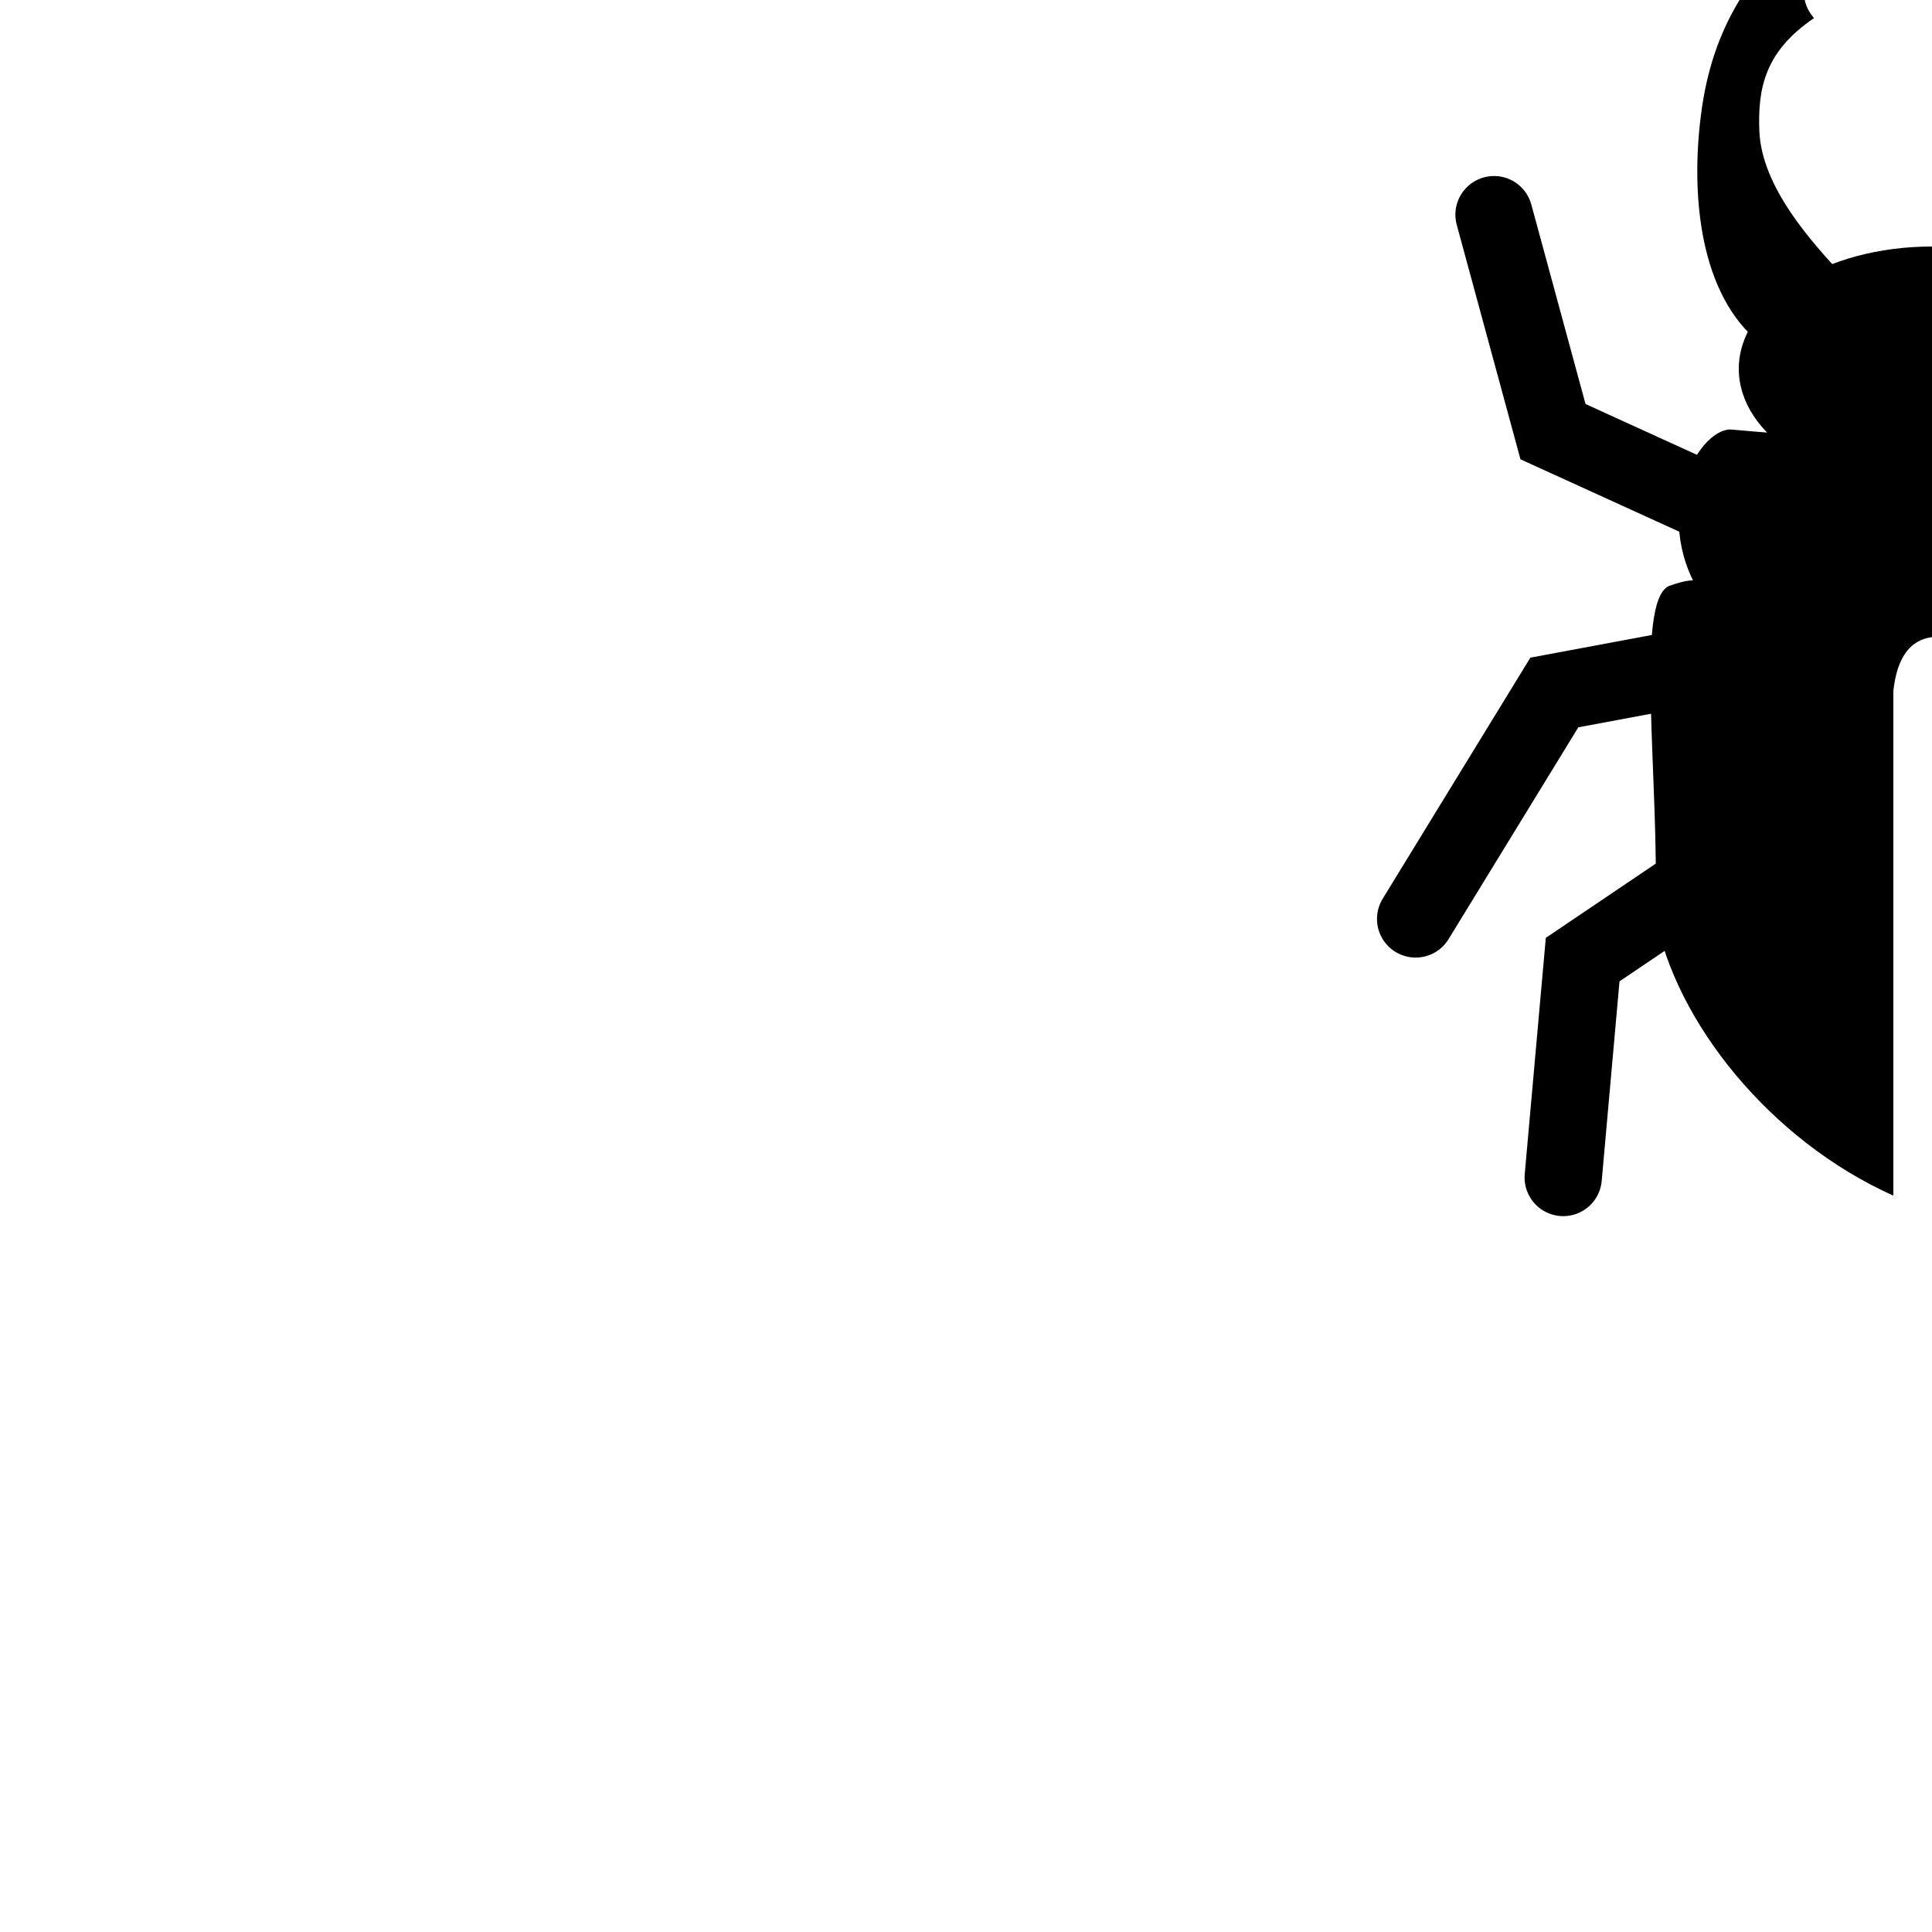
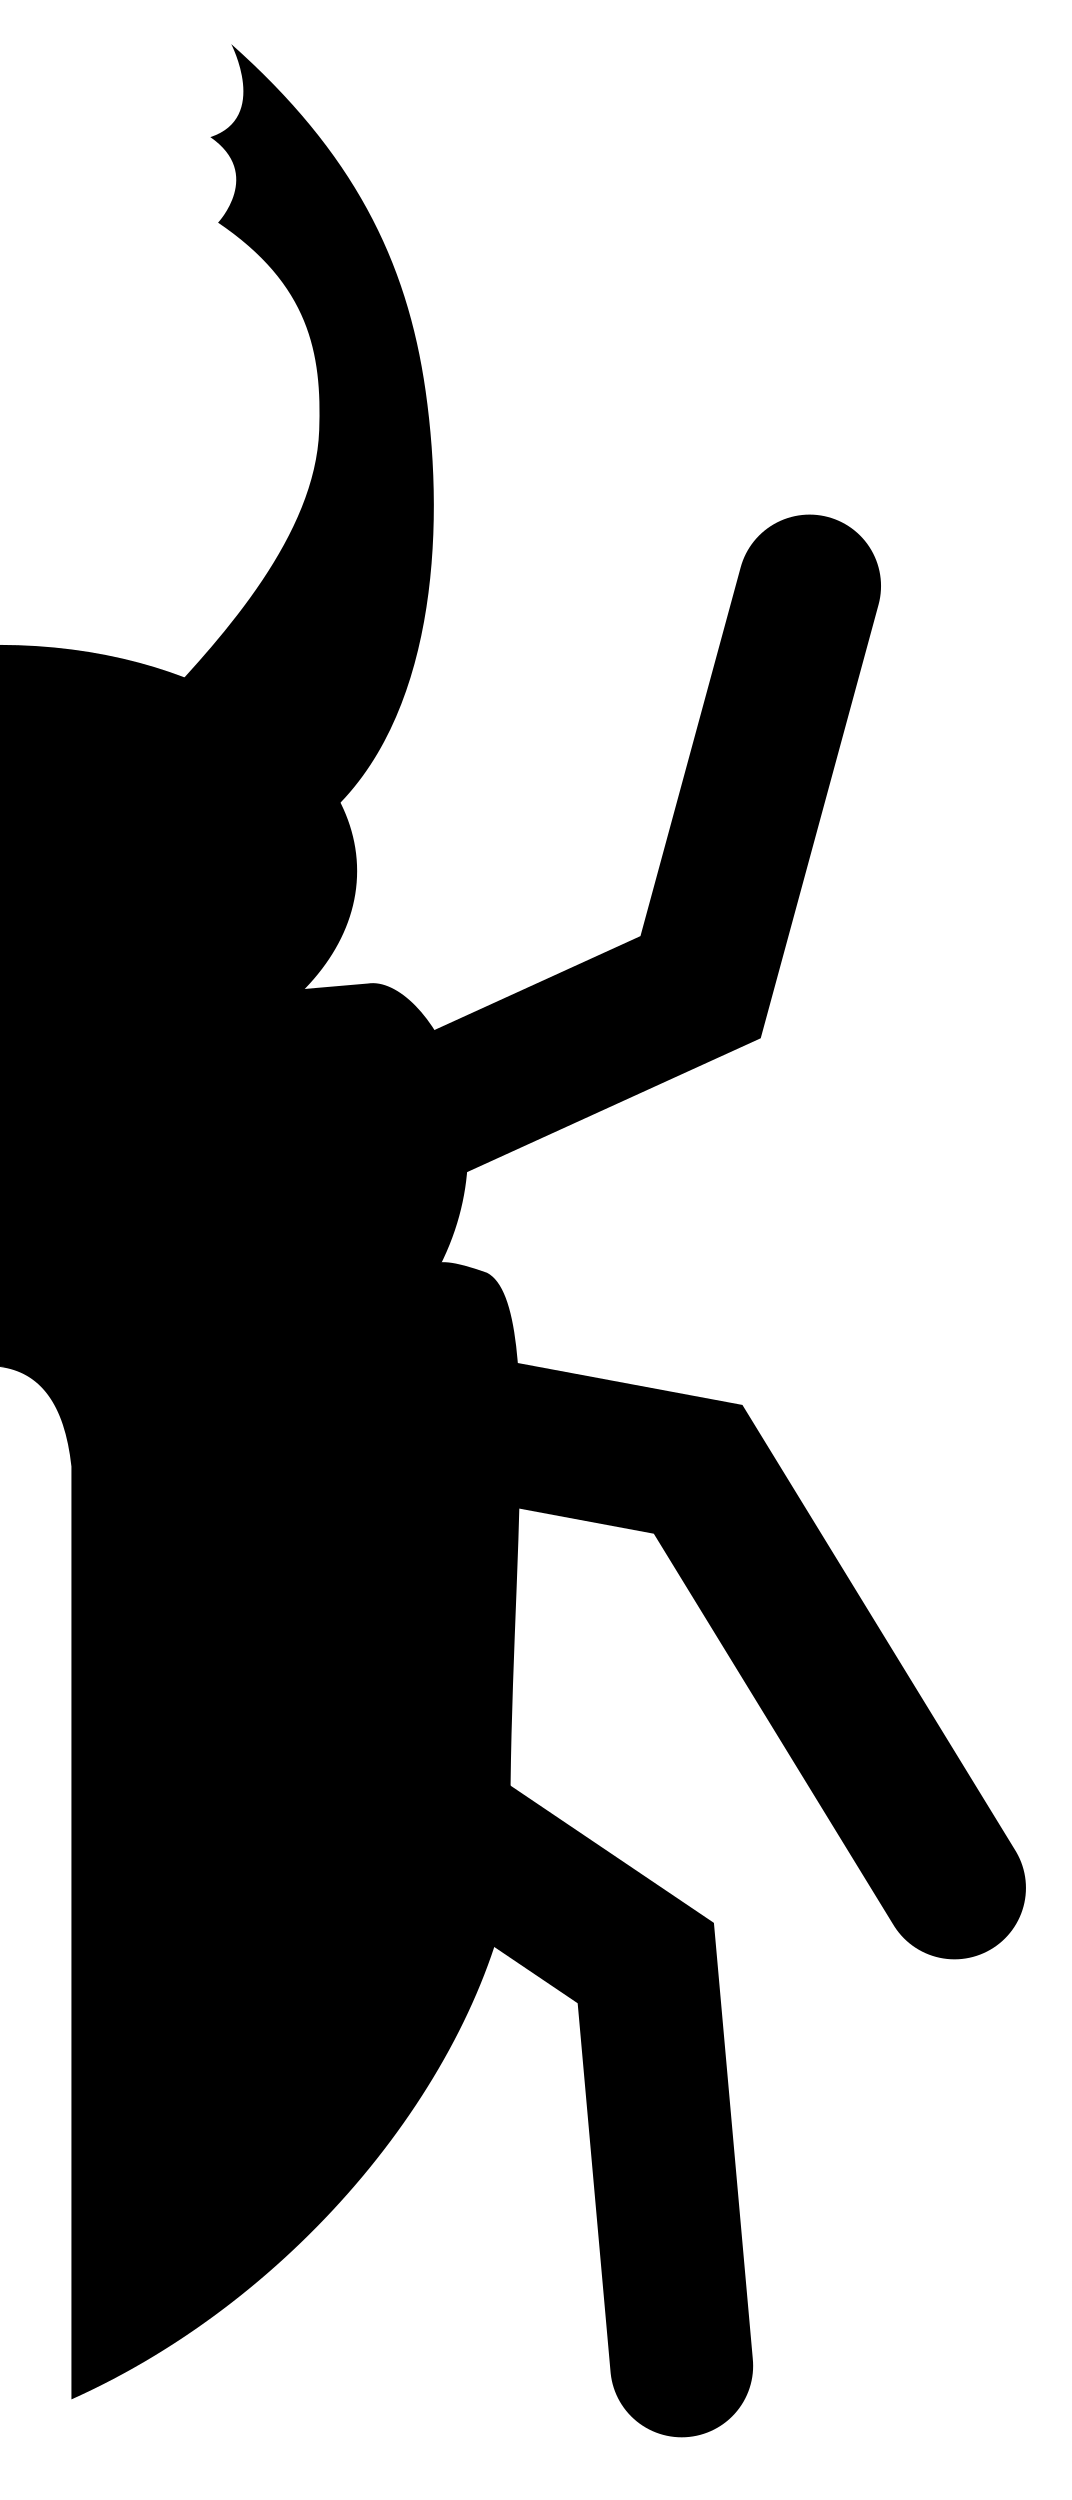
- <svg xmlns="http://www.w3.org/2000/svg" width="1000" height="1000" viewBox="0 0 264.583 264.583" version="1.1" id="svg8">
+ <svg xmlns="http://www.w3.org/2000/svg" width="300" height="700" viewBox="0 0 79.375 185.208" version="1.1" id="svg8">
  <defs id="defs2" />
  <g id="layer1" transform="translate(0,-32.41665)" style="display:inline">
-     <g transform="matrix(0.906995,0,0,1.251187,82.71685,-1.748134)" style="stroke-width:0.939" id="g4730" />
-     <g transform="matrix(0.906995,0,0,1.251187,82.71685,-1.748134)" id="g952">
+     <g transform="matrix(0.906995,0,0,1.251187,-181.8665,12.26994)" style="stroke-width:0.939" id="g4730" />
+     <g transform="matrix(0.906995,0,0,1.251187,-181.8665,12.26994)" id="g952">
      <g id="g950" />
    </g>
-     <g transform="matrix(0.906995,0,0,1.251187,82.71685,-1.748134)" style="display:inline;stroke-width:0.939" id="g875" />
-     <g transform="matrix(0.906995,0,0,1.251187,82.71685,-1.748134)" id="g879" style="display:inline">
+     <g transform="matrix(0.906995,0,0,1.251187,-181.8665,12.26994)" style="display:inline;stroke-width:0.939" id="g875" />
+     <g transform="matrix(0.906995,0,0,1.251187,-181.8665,12.26994)" id="g879" style="display:inline">
      <g id="g877" />
    </g>
-     <ellipse style="display:inline;fill:#000000;fill-opacity:1;stroke-width:13.528" id="ellipse881" cx="264.583" cy="82.928" rx="26.458" ry="16.752" />
-     <path style="display:inline;fill:#000000;fill-opacity:1;stroke:none;stroke-width:0.265px;stroke-linecap:butt;stroke-linejoin:miter;stroke-opacity:1" d="m 264.583,119.667 -27.689,-5.826 c -4.716,-1.141 -3.174,-3.006 -8.388,-1.154 -4.657,2.398 -1.207,26.464 -1.811,45.078 2.744,14.651 15.774,30.857 32.596,38.39 l 10e-6,-69.114 c 0.512,-4.712 2.378,-6.987 5.292,-7.374 z" id="path883" />
-     <path style="display:inline;fill:#000000;fill-opacity:1;stroke:none;stroke-width:0.265px;stroke-linecap:butt;stroke-linejoin:miter;stroke-opacity:1" d="m 264.583,93.6 -27.255,-2.339 c -4.31,-0.678 -11.55,11.136 -4.402,22.58 l 23.72,5.302 7.938,0.523 z" id="path885" />
-     <path style="display:inline;fill:none;stroke:#000000;stroke-width:10.583;stroke-linecap:round;stroke-linejoin:miter;stroke-miterlimit:4;stroke-dasharray:none;stroke-opacity:1" d="M 234.646,101.546 212.68,91.532 204.604,61.813" id="path889" />
-     <path style="display:inline;fill:none;stroke:#000000;stroke-width:10.583;stroke-linecap:round;stroke-linejoin:miter;stroke-miterlimit:4;stroke-dasharray:none;stroke-opacity:1" d="m 242.186,121.779 -29.322,5.472 -18.997,31.011" id="path891" />
-     <path style="display:inline;fill:none;stroke:#000000;stroke-width:10.583;stroke-linecap:round;stroke-linejoin:miter;stroke-miterlimit:4;stroke-dasharray:none;stroke-opacity:1" d="m 238.448,149.181 -21.707,14.649 -2.661,29.842" id="path893" />
-     <path style="display:inline;fill:#000000;fill-opacity:1;stroke:none;stroke-width:0.265px;stroke-linecap:butt;stroke-linejoin:miter;stroke-opacity:1" d="m 264.583,119.667 27.689,-5.826 c 4.716,-1.141 3.174,-3.006 8.388,-1.154 4.657,2.398 1.207,26.464 1.811,45.078 -2.744,14.651 -15.774,30.857 -32.596,38.39 l -10e-6,-69.114 c -0.512,-4.712 -2.378,-6.987 -5.292,-7.374 z" id="path895" />
-     <path style="display:inline;fill:#000000;fill-opacity:1;stroke:none;stroke-width:0.265px;stroke-linecap:butt;stroke-linejoin:miter;stroke-opacity:1" d="m 264.583,93.6 27.255,-2.339 c 4.31,-0.678 11.55,11.136 4.402,22.58 l -23.72,5.302 -7.938,0.523 z" id="path897" />
-     <path style="display:inline;fill:#000000;fill-opacity:1;stroke:none;stroke-width:0.265px;stroke-linecap:butt;stroke-linejoin:miter;stroke-opacity:1" d="m 288.805,78.826 c 7.916,-7.028 8.825,-20.794 7.312,-31.449 -1.382,-9.727 -5.381,-17.699 -14.404,-25.714 0,0 2.834,5.459 -1.547,6.895 3.955,2.734 0.572,6.337 0.572,6.337 6.776,4.584 7.697,9.681 7.493,15.38 -0.277,7.739 -7.123,15.265 -11.641,20.105 z" id="path899" />
-     <path style="display:inline;fill:none;stroke:#000000;stroke-width:10.583;stroke-linecap:round;stroke-linejoin:miter;stroke-miterlimit:4;stroke-dasharray:none;stroke-opacity:1" d="M 294.521,101.546 316.487,91.532 324.563,61.813" id="path901" />
-     <path style="display:inline;fill:none;stroke:#000000;stroke-width:10.583;stroke-linecap:round;stroke-linejoin:miter;stroke-miterlimit:4;stroke-dasharray:none;stroke-opacity:1" d="m 286.981,121.779 29.322,5.472 18.997,31.011" id="path903" />
-     <path style="display:inline;fill:none;stroke:#000000;stroke-width:10.583;stroke-linecap:round;stroke-linejoin:miter;stroke-miterlimit:4;stroke-dasharray:none;stroke-opacity:1" d="m 290.719,149.181 21.707,14.649 2.661,29.842" id="path905" />
-     <path style="display:inline;fill:#000000;fill-opacity:1;stroke:none;stroke-width:0.265px;stroke-linecap:butt;stroke-linejoin:miter;stroke-opacity:1" d="m 240.361,78.826 c -7.916,-7.028 -8.825,-20.794 -7.312,-31.449 1.382,-9.727 5.381,-17.699 14.404,-25.714 0,0 -2.834,5.46 1.547,6.895 -3.955,2.734 -0.572,6.337 -0.572,6.337 -6.776,4.584 -7.697,9.681 -7.493,15.38 0.277,7.739 7.123,15.265 11.641,20.105 z" id="path1150" />
+     <ellipse style="display:inline;fill:#000000;fill-opacity:1;stroke-width:13.528" id="ellipse881" cx="-4.2378451e-06" cy="96.946" rx="26.458" ry="16.752" />
+     <path style="display:inline;fill:#000000;fill-opacity:1;stroke:none;stroke-width:0.265px;stroke-linecap:butt;stroke-linejoin:miter;stroke-opacity:1" d="M -1.7743705e-5,133.685 -27.689,127.859 c -4.716,-1.141 -3.174,-3.006 -8.388,-1.154 -4.657,2.398 -1.207,26.464 -1.811,45.078 2.744,14.651 15.774,30.857 32.596,38.39 l 1e-5,-69.114 c 0.512,-4.712 2.378,-6.987 5.292,-7.374 z" id="path883" />
+     <path style="display:inline;fill:#000000;fill-opacity:1;stroke:none;stroke-width:0.265px;stroke-linecap:butt;stroke-linejoin:miter;stroke-opacity:1" d="M -1.7743705e-5,107.618 -27.255,105.279 c -4.31,-0.678 -11.55,11.136 -4.402,22.58 l 23.72,5.302 7.937,0.523 z" id="path885" />
+     <path style="display:inline;fill:none;stroke:#000000;stroke-width:10.583;stroke-linecap:round;stroke-linejoin:miter;stroke-miterlimit:4;stroke-dasharray:none;stroke-opacity:1" d="m -29.937,115.564 -21.966,-10.014 -8.076,-29.719" id="path889" />
+     <path style="display:inline;fill:none;stroke:#000000;stroke-width:10.583;stroke-linecap:round;stroke-linejoin:miter;stroke-miterlimit:4;stroke-dasharray:none;stroke-opacity:1" d="m -22.397,135.797 -29.322,5.472 -18.997,31.011" id="path891" />
+     <path style="display:inline;fill:none;stroke:#000000;stroke-width:10.583;stroke-linecap:round;stroke-linejoin:miter;stroke-miterlimit:4;stroke-dasharray:none;stroke-opacity:1" d="m -26.136,163.199 -21.707,14.649 -2.661,29.842" id="path893" />
+     <path style="display:inline;fill:#000000;fill-opacity:1;stroke:none;stroke-width:0.265px;stroke-linecap:butt;stroke-linejoin:miter;stroke-opacity:1" d="M -1.7743705e-5,133.685 27.689,127.859 c 4.716,-1.141 3.174,-3.006 8.388,-1.154 4.657,2.398 1.207,26.464 1.811,45.078 -2.744,14.651 -15.774,30.857 -32.596,38.39 l -10e-6,-69.114 c -0.512,-4.712 -2.378,-6.987 -5.292,-7.374 z" id="path895" />
+     <path style="display:inline;fill:#000000;fill-opacity:1;stroke:none;stroke-width:0.265px;stroke-linecap:butt;stroke-linejoin:miter;stroke-opacity:1" d="M -1.7743705e-5,107.618 27.255,105.279 c 4.31,-0.678 11.55,11.136 4.402,22.58 l -23.72,5.302 -7.938,0.523 z" id="path897" />
+     <path style="display:inline;fill:#000000;fill-opacity:1;stroke:none;stroke-width:0.265px;stroke-linecap:butt;stroke-linejoin:miter;stroke-opacity:1" d="m 24.222,92.844 c 7.916,-7.028 8.825,-20.794 7.312,-31.449 -1.382,-9.727 -5.381,-17.699 -14.404,-25.714 0,0 2.834,5.459 -1.547,6.895 3.955,2.734 0.572,6.337 0.572,6.337 6.776,4.584 7.697,9.681 7.493,15.38 -0.277,7.739 -7.123,15.265 -11.641,20.105 z" id="path899" />
+     <path style="display:inline;fill:none;stroke:#000000;stroke-width:10.583;stroke-linecap:round;stroke-linejoin:miter;stroke-miterlimit:4;stroke-dasharray:none;stroke-opacity:1" d="m 29.937,115.564 21.966,-10.014 8.076,-29.719" id="path901" />
+     <path style="display:inline;fill:none;stroke:#000000;stroke-width:10.583;stroke-linecap:round;stroke-linejoin:miter;stroke-miterlimit:4;stroke-dasharray:none;stroke-opacity:1" d="m 22.397,135.797 29.322,5.472 18.997,31.011" id="path903" />
+     <path style="display:inline;fill:none;stroke:#000000;stroke-width:10.583;stroke-linecap:round;stroke-linejoin:miter;stroke-miterlimit:4;stroke-dasharray:none;stroke-opacity:1" d="m 26.136,163.199 21.707,14.649 2.661,29.842" id="path905" />
+     <path style="display:inline;fill:#000000;fill-opacity:1;stroke:none;stroke-width:0.265px;stroke-linecap:butt;stroke-linejoin:miter;stroke-opacity:1" d="m -24.222,92.844 c -7.916,-7.028 -8.825,-20.794 -7.312,-31.449 1.382,-9.727 5.381,-17.699 14.404,-25.714 0,0 -2.834,5.46 1.547,6.895 -3.955,2.734 -0.572,6.337 -0.572,6.337 -6.776,4.584 -7.697,9.681 -7.493,15.38 0.277,7.739 7.123,15.265 11.641,20.105 z" id="path1150" />
  </g>
</svg>
